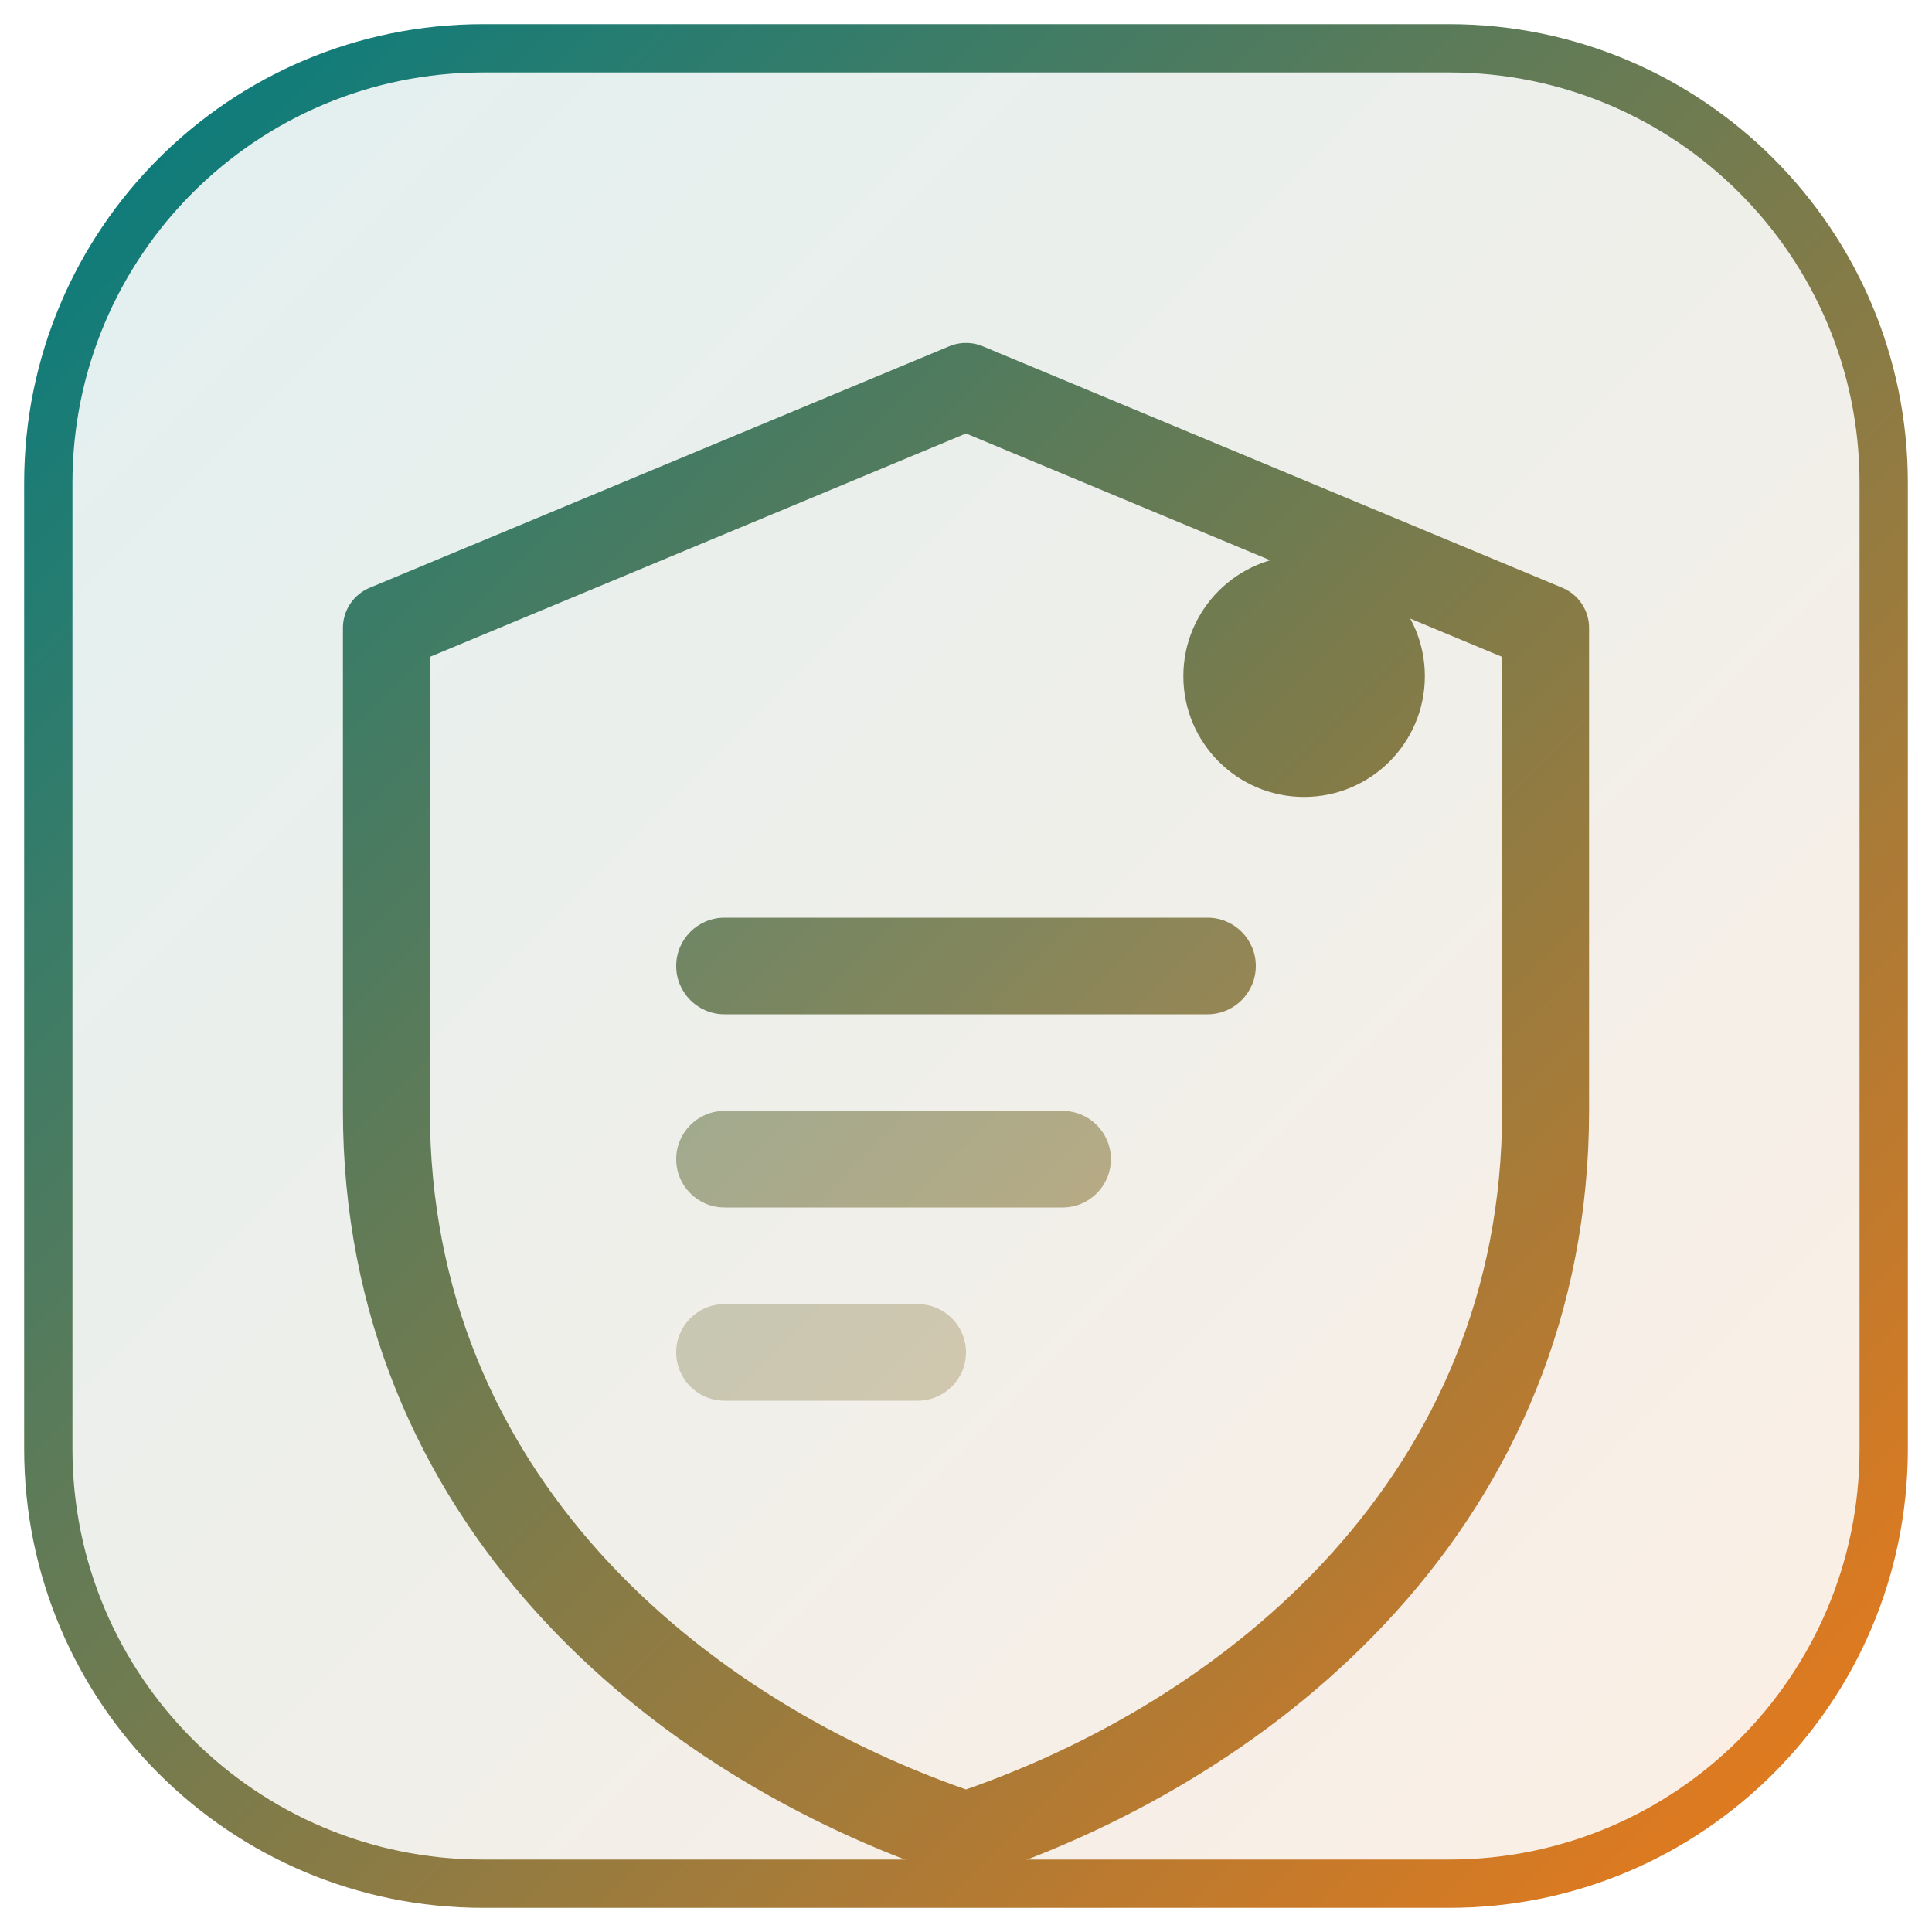
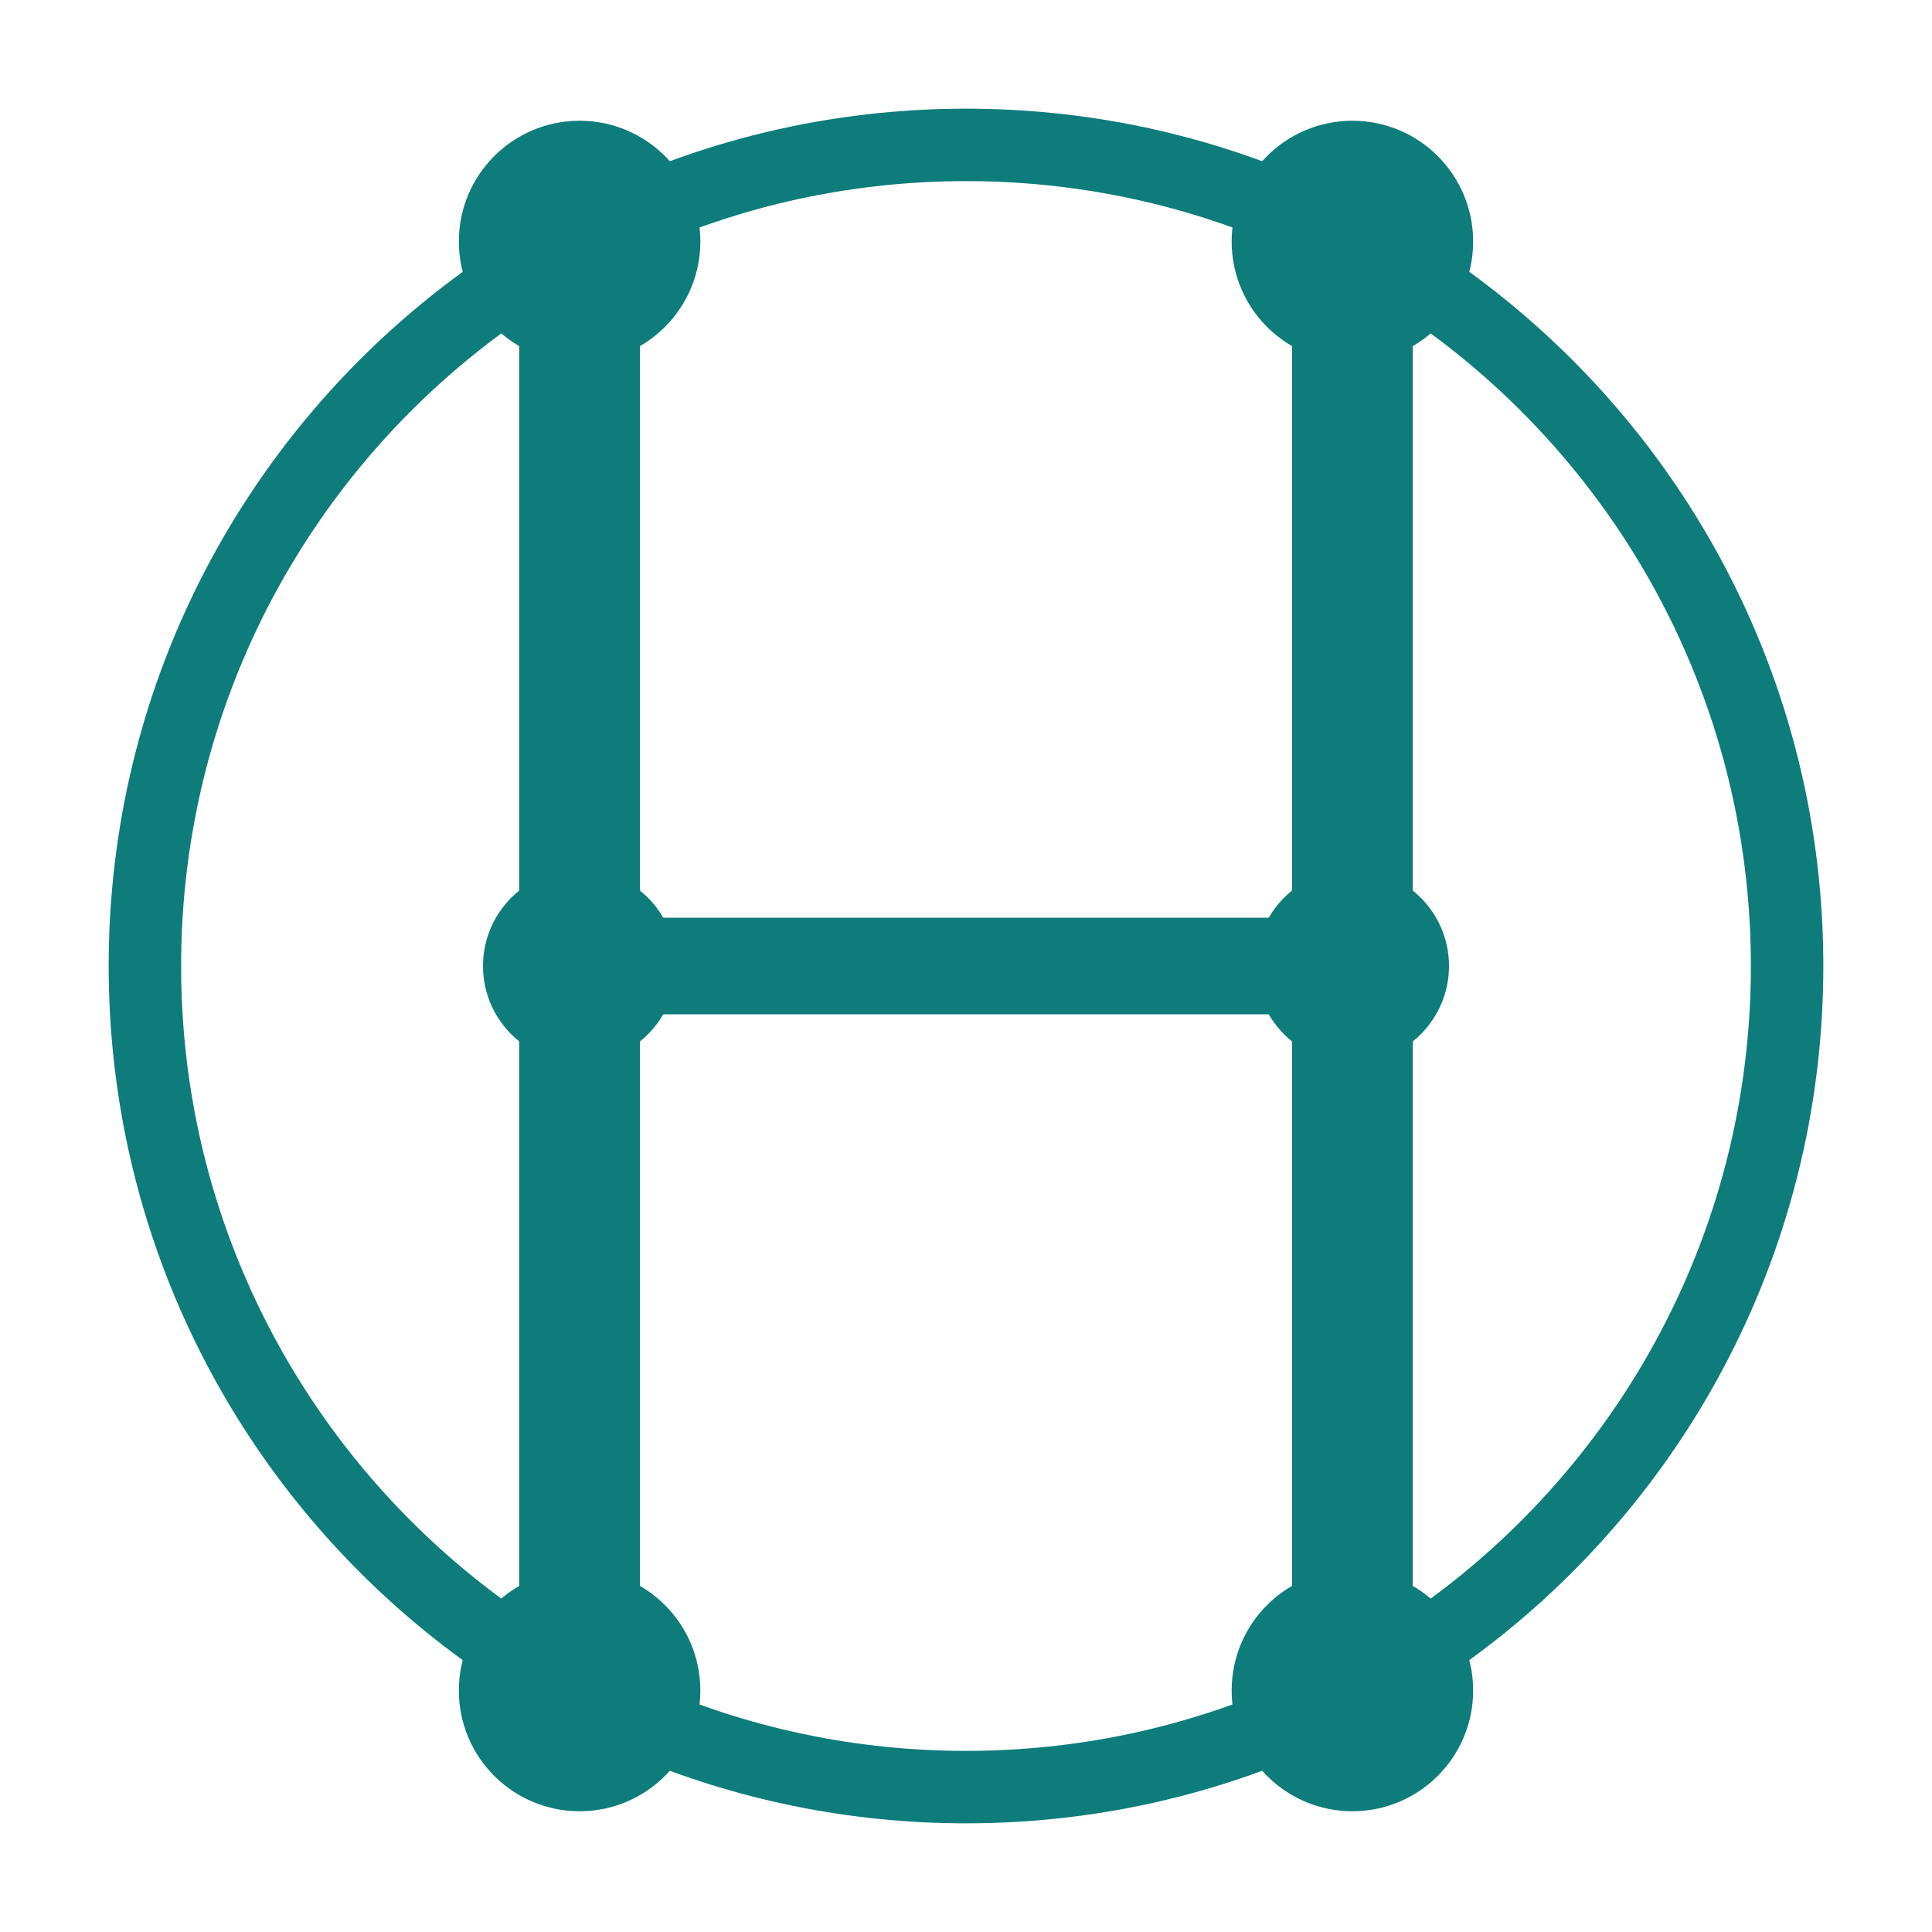
<svg xmlns="http://www.w3.org/2000/svg" viewBox="0 0 40 40">
  <defs>
    <linearGradient id="g" x1="3" y1="3" x2="37" y2="37" gradientUnits="userSpaceOnUse">
      <stop offset="0%" stop-color="#0E7C7B" />
-       <stop offset="100%" stop-color="#E07A1F" />
+       <stop offset="100%" stop-color="#0E7C7B" />
    </linearGradient>
  </defs>
-   <rect x="1" y="1" width="38" height="38" rx="9" fill="url(#g)" opacity="0.12" />
-   <rect x="1" y="1" width="38" height="38" rx="9" fill="none" stroke="url(#g)" stroke-width="1" />
-   <path d="M20 8 L32 13 L32 23 C32 31 26 36 20 38 C14 36 8 31 8 23 L8 13 Z" fill="none" stroke="url(#g)" stroke-width="1.8" stroke-linejoin="round" />
-   <rect x="14" y="19" width="12" height="2" rx="1" fill="url(#g)" opacity="0.9" />
-   <rect x="14" y="23" width="9" height="2" rx="1" fill="url(#g)" opacity="0.6" />
-   <rect x="14" y="27" width="6" height="2" rx="1" fill="url(#g)" opacity="0.35" />
-   <circle cx="27" cy="14" r="2.5" fill="url(#g)" />
+   <circle cx="20" cy="20" r="17" fill="none" stroke="url(#g)" stroke-width="1.5" />
+   <line x1="12" y1="5" x2="12" y2="35" stroke="url(#g)" stroke-width="2.5" stroke-linecap="round" />
+   <line x1="28" y1="5" x2="28" y2="35" stroke="url(#g)" stroke-width="2.5" stroke-linecap="round" />
+   <line x1="12" y1="20" x2="28" y2="20" stroke="url(#g)" stroke-width="2" stroke-linecap="round" />
+   <circle cx="12" cy="5" r="2.5" fill="url(#g)" />
+   <circle cx="12" cy="35" r="2.5" fill="url(#g)" />
+   <circle cx="28" cy="5" r="2.5" fill="url(#g)" />
+   <circle cx="28" cy="35" r="2.5" fill="url(#g)" />
+   <circle cx="12" cy="20" r="2" fill="url(#g)" />
+   <circle cx="28" cy="20" r="2" fill="url(#g)" />
</svg>
